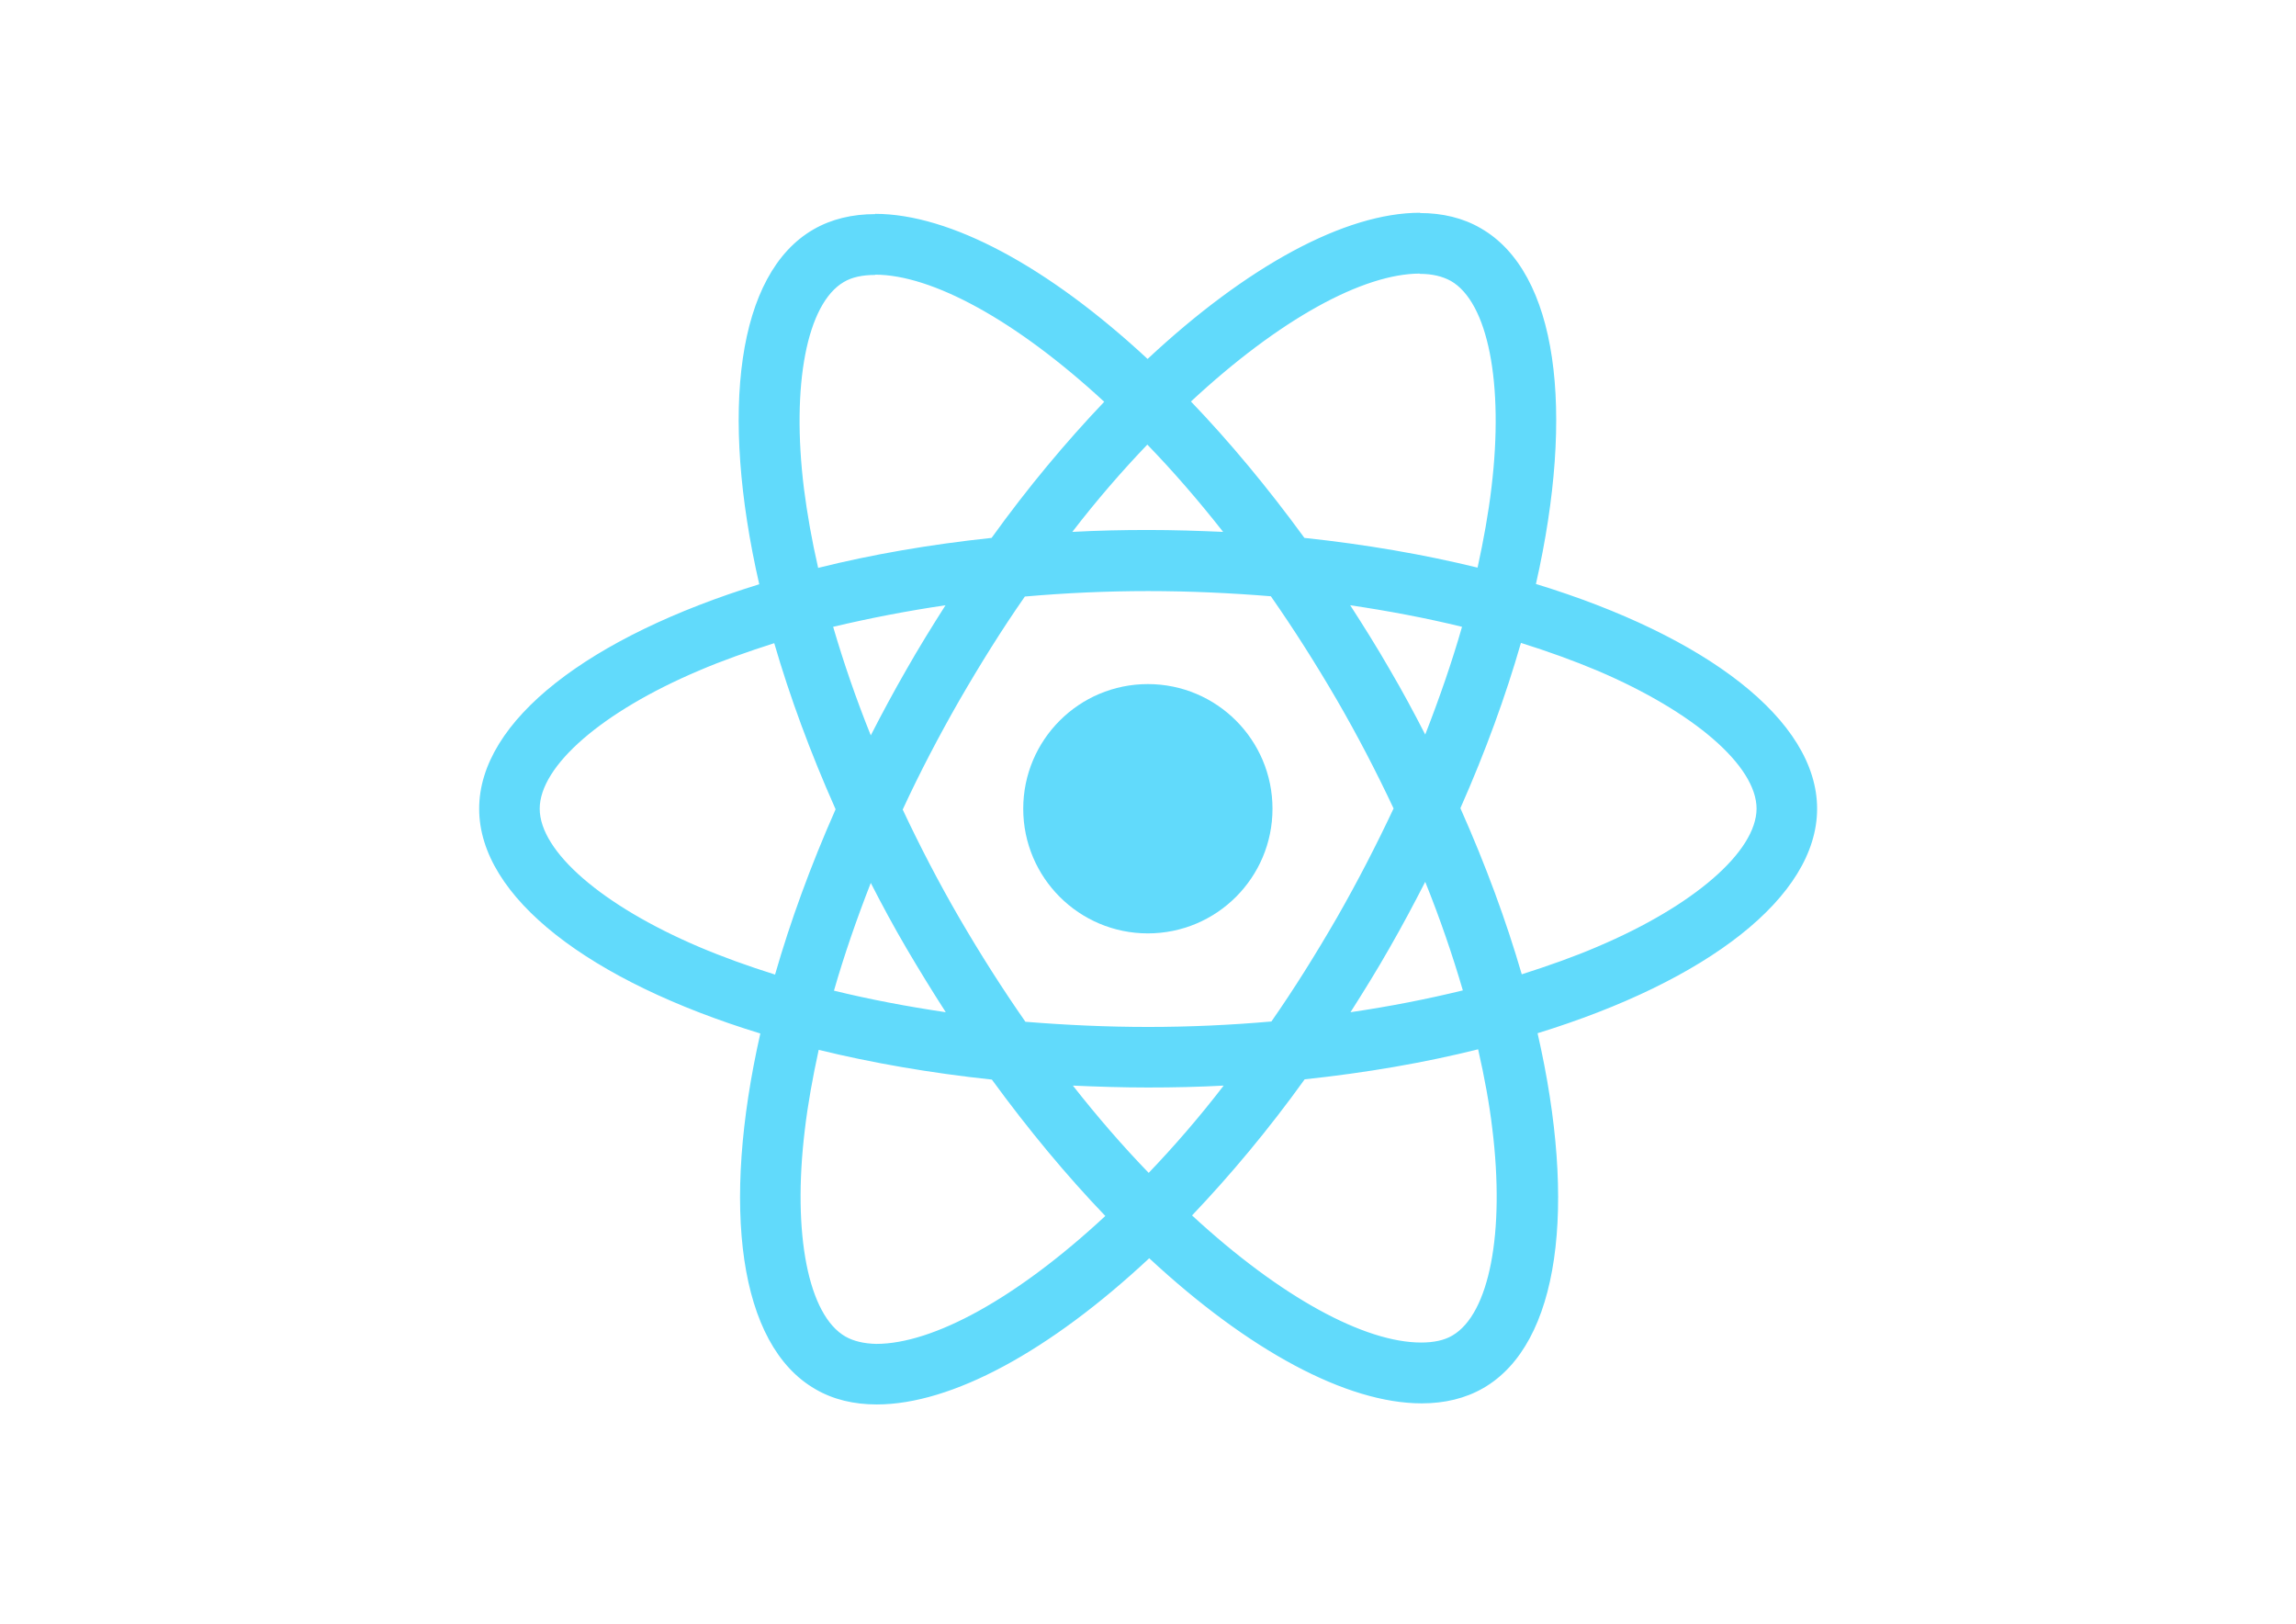
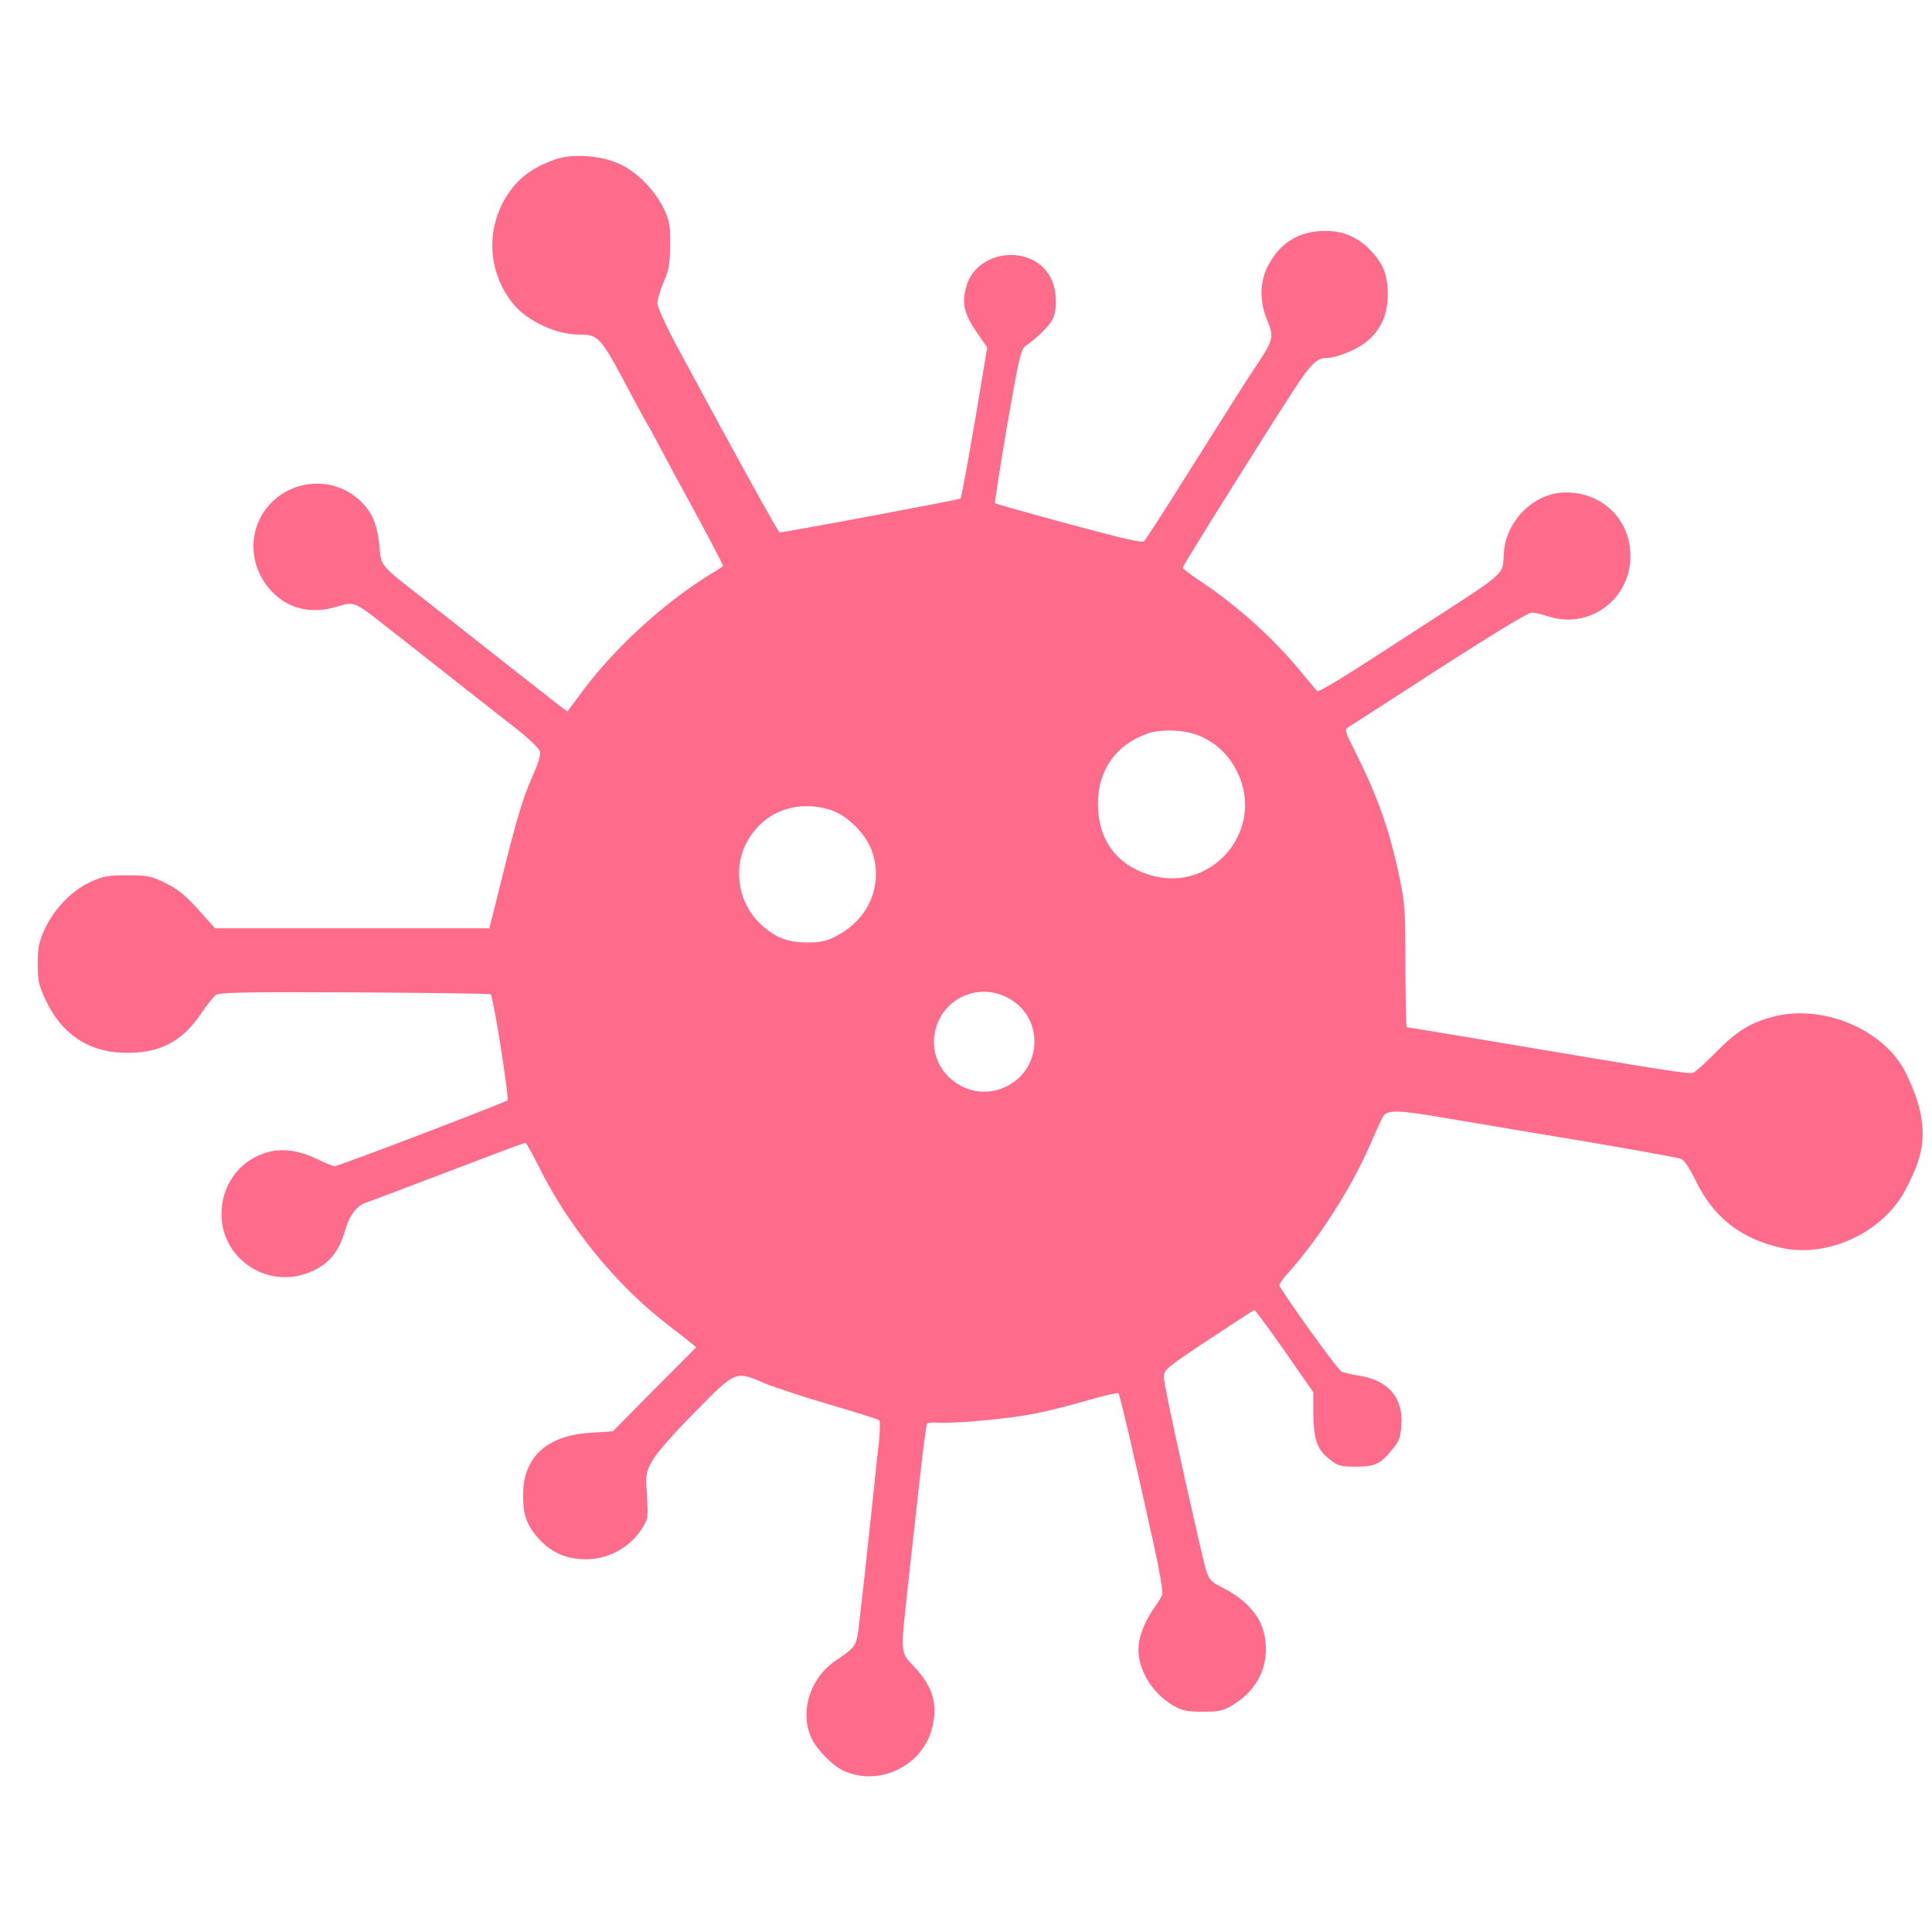
- <svg xmlns="http://www.w3.org/2000/svg" viewBox="0 0 841.9 595.3">
-   <g fill="#61DAFB">
-     <path d="M666.3 296.5c0-32.5-40.7-63.3-103.1-82.4 14.4-63.6 8-114.2-20.2-130.4-6.5-3.8-14.1-5.6-22.4-5.6v22.3c4.6 0 8.3.9 11.4 2.6 13.6 7.8 19.5 37.5 14.9 75.7-1.1 9.4-2.9 19.3-5.1 29.4-19.6-4.8-41-8.5-63.5-10.9-13.5-18.5-27.5-35.3-41.6-50 32.6-30.3 63.2-46.9 84-46.9V78c-27.5 0-63.5 19.6-99.9 53.6-36.4-33.8-72.4-53.2-99.9-53.2v22.3c20.7 0 51.4 16.5 84 46.6-14 14.7-28 31.4-41.3 49.9-22.6 2.4-44 6.1-63.6 11-2.3-10-4-19.7-5.2-29-4.7-38.2 1.1-67.9 14.6-75.8 3-1.8 6.9-2.6 11.5-2.6V78.5c-8.4 0-16 1.8-22.6 5.6-28.1 16.2-34.4 66.7-19.9 130.1-62.2 19.2-102.7 49.9-102.7 82.3 0 32.5 40.7 63.3 103.1 82.4-14.4 63.6-8 114.2 20.2 130.4 6.5 3.8 14.1 5.6 22.5 5.6 27.5 0 63.5-19.6 99.9-53.6 36.4 33.8 72.4 53.2 99.9 53.2 8.4 0 16-1.8 22.6-5.6 28.1-16.2 34.4-66.7 19.9-130.1 62-19.1 102.5-49.9 102.5-82.3zm-130.2-66.7c-3.7 12.9-8.3 26.2-13.5 39.5-4.1-8-8.4-16-13.1-24-4.6-8-9.5-15.8-14.4-23.4 14.2 2.1 27.9 4.7 41 7.9zm-45.8 106.5c-7.8 13.5-15.8 26.3-24.1 38.2-14.9 1.3-30 2-45.2 2-15.1 0-30.2-.7-45-1.9-8.3-11.9-16.4-24.6-24.2-38-7.6-13.1-14.5-26.4-20.8-39.8 6.2-13.4 13.2-26.8 20.7-39.9 7.8-13.5 15.8-26.3 24.1-38.2 14.9-1.3 30-2 45.2-2 15.1 0 30.2.7 45 1.9 8.3 11.9 16.4 24.6 24.2 38 7.6 13.1 14.5 26.4 20.8 39.8-6.3 13.4-13.2 26.8-20.7 39.9zm32.3-13c5.4 13.4 10 26.8 13.8 39.8-13.1 3.2-26.9 5.9-41.2 8 4.9-7.7 9.8-15.6 14.4-23.7 4.6-8 8.9-16.1 13-24.1zM421.2 430c-9.3-9.6-18.6-20.3-27.8-32 9 .4 18.2.7 27.5.7 9.4 0 18.7-.2 27.8-.7-9 11.7-18.3 22.4-27.5 32zm-74.4-58.9c-14.2-2.1-27.9-4.7-41-7.9 3.7-12.9 8.3-26.2 13.5-39.5 4.1 8 8.4 16 13.1 24 4.7 8 9.5 15.8 14.4 23.4zM420.7 163c9.3 9.6 18.6 20.3 27.8 32-9-.4-18.2-.7-27.5-.7-9.4 0-18.7.2-27.8.7 9-11.7 18.3-22.4 27.5-32zm-74 58.9c-4.9 7.7-9.8 15.6-14.4 23.7-4.6 8-8.9 16-13 24-5.4-13.4-10-26.8-13.8-39.8 13.1-3.1 26.9-5.8 41.2-7.9zm-90.5 125.2c-35.4-15.1-58.3-34.9-58.3-50.6 0-15.7 22.9-35.6 58.3-50.6 8.6-3.7 18-7 27.7-10.1 5.7 19.6 13.2 40 22.5 60.9-9.2 20.8-16.6 41.1-22.2 60.6-9.9-3.1-19.3-6.5-28-10.2zM310 490c-13.6-7.8-19.5-37.5-14.9-75.7 1.1-9.4 2.9-19.3 5.1-29.4 19.6 4.8 41 8.5 63.5 10.9 13.5 18.5 27.5 35.3 41.6 50-32.6 30.3-63.2 46.9-84 46.9-4.5-.1-8.3-1-11.3-2.7zm237.2-76.2c4.7 38.2-1.1 67.9-14.6 75.8-3 1.8-6.9 2.6-11.5 2.6-20.7 0-51.4-16.5-84-46.6 14-14.7 28-31.4 41.3-49.9 22.6-2.4 44-6.1 63.6-11 2.3 10.1 4.1 19.8 5.2 29.1zm38.5-66.7c-8.6 3.7-18 7-27.7 10.1-5.7-19.6-13.2-40-22.5-60.9 9.2-20.8 16.6-41.1 22.2-60.6 9.9 3.1 19.3 6.5 28.1 10.2 35.4 15.1 58.3 34.9 58.3 50.6-.1 15.7-23 35.6-58.4 50.6zM320.8 78.4z" />
-     <circle cx="420.9" cy="296.5" r="45.7" />
-     <path d="M520.5 78.1z" />
+ <svg xmlns="http://www.w3.org/2000/svg" version="1.0" width="820pt" height="820pt" viewBox="0 0 820 820" preserveAspectRatio="xMidYMid meet">
+   <g transform="translate(0,820) scale(0.1,-0.1)" fill="#FE6B8B" stroke="none">
+     <path d="M2355 7523 c-87 -31 -144 -71 -189 -132 -107 -146 -101 -344 14 -483 59 -71 182 -128 276 -128 87 0 92 -6 231 -270 31 -58 59 -109 63 -115 4 -5 31 -55 60 -110 29 -55 64 -120 78 -145 94 -171 184 -341 181 -343 -2 -2 -35 -23 -74 -47 -184 -116 -384 -300 -514 -472 l-73 -98 -27 20 c-14 11 -120 94 -236 185 -115 91 -264 208 -330 260 -209 163 -196 148 -205 241 -10 97 -34 148 -92 198 -100 86 -251 84 -352 -4 -117 -103 -121 -281 -8 -395 72 -72 169 -93 278 -58 66 20 71 18 194 -79 52 -40 173 -136 271 -213 98 -77 223 -176 279 -219 56 -43 105 -89 110 -102 7 -17 -2 -45 -35 -121 -32 -70 -63 -173 -111 -365 l-67 -268 -582 0 -582 0 -72 80 c-55 61 -87 87 -139 112 -61 30 -74 33 -162 33 -83 0 -103 -4 -157 -29 -79 -36 -154 -114 -194 -201 -24 -54 -29 -77 -29 -145 0 -71 4 -90 33 -153 66 -142 177 -219 324 -225 151 -7 254 43 334 163 26 38 55 75 65 82 15 11 123 13 591 11 314 -2 573 -5 576 -8 11 -12 79 -442 71 -450 -11 -10 -718 -280 -734 -280 -6 0 -40 14 -75 31 -81 39 -155 47 -222 25 -111 -37 -183 -139 -183 -259 0 -185 184 -314 361 -252 89 32 137 86 165 187 17 60 50 102 88 114 11 3 167 62 345 130 178 68 327 124 331 124 3 0 28 -44 55 -98 124 -252 328 -504 542 -669 42 -32 87 -68 102 -80 l26 -21 -177 -178 -177 -179 -94 -6 c-188 -12 -287 -104 -287 -266 0 -83 16 -128 67 -184 47 -52 103 -80 172 -86 104 -10 207 40 262 124 30 47 31 49 25 144 -6 92 -5 99 22 148 16 31 87 112 180 206 176 179 173 178 297 124 39 -16 162 -57 275 -90 112 -33 208 -63 212 -67 4 -4 3 -48 -2 -97 -6 -50 -15 -133 -20 -185 -21 -197 -40 -380 -57 -523 -18 -164 -10 -148 -110 -218 -109 -75 -151 -223 -96 -332 23 -45 83 -107 126 -129 147 -74 336 10 381 170 29 104 7 182 -74 268 -60 64 -59 45 -25 357 14 128 37 330 50 451 13 120 27 221 30 224 3 3 25 5 48 4 73 -5 303 17 409 38 57 11 158 37 226 57 67 19 125 33 129 30 6 -6 67 -267 148 -634 25 -111 42 -210 38 -220 -3 -10 -16 -31 -28 -48 -37 -50 -65 -113 -71 -158 -14 -97 47 -207 144 -265 41 -23 58 -27 127 -27 69 0 87 4 125 27 118 69 168 192 131 321 -19 65 -78 129 -162 173 -76 40 -69 28 -108 194 -80 346 -151 676 -151 704 0 32 6 38 190 160 104 69 192 126 194 126 4 0 98 -129 186 -257 l64 -92 0 -93 c2 -110 17 -153 72 -194 33 -26 45 -29 110 -29 81 0 104 11 158 79 25 30 31 48 34 100 7 114 -55 187 -178 207 -35 5 -70 14 -77 18 -18 10 -263 352 -263 366 0 6 16 29 36 51 128 142 266 356 345 536 27 62 53 120 58 127 17 32 63 31 270 -5 114 -19 379 -64 591 -99 212 -36 395 -69 406 -74 13 -6 38 -43 62 -94 75 -154 191 -245 362 -283 184 -42 405 52 510 216 18 28 45 83 61 123 50 126 37 242 -43 405 -91 182 -351 292 -561 237 -97 -25 -157 -62 -242 -149 -44 -45 -89 -85 -98 -89 -18 -7 -116 9 -851 133 -197 33 -361 60 -365 60 -3 0 -6 116 -6 257 0 233 -2 269 -24 373 -41 200 -93 349 -189 539 -44 87 -46 94 -29 105 10 6 105 67 210 135 368 239 550 351 569 351 11 0 42 -7 69 -16 174 -57 349 71 349 256 0 154 -118 270 -274 270 -132 0 -253 -117 -263 -254 -8 -103 28 -71 -378 -334 -308 -201 -409 -262 -415 -255 -3 4 -41 49 -82 98 -113 135 -262 268 -420 373 -38 25 -68 49 -68 53 0 8 341 554 475 760 65 100 95 129 130 129 44 0 124 31 170 66 64 49 95 116 95 205 0 79 -17 125 -67 180 -55 60 -118 89 -198 89 -108 0 -188 -47 -240 -142 -39 -70 -41 -156 -6 -239 29 -69 25 -84 -47 -191 -45 -67 -116 -180 -370 -583 -52 -82 -100 -155 -106 -162 -8 -8 -87 10 -320 73 -170 46 -311 86 -313 88 -2 2 21 149 51 327 49 281 59 326 77 339 52 37 102 86 116 114 22 42 19 126 -7 176 -75 147 -315 123 -359 -37 -20 -73 -9 -117 51 -203 l38 -55 -53 -317 c-30 -175 -57 -321 -60 -324 -5 -5 -743 -143 -768 -144 -6 0 -216 381 -433 785 -49 91 -86 172 -86 188 0 15 12 56 27 90 22 52 27 77 27 157 1 83 -2 102 -26 153 -38 80 -115 158 -190 192 -81 36 -200 44 -273 18z m2725 -2442 c77 -29 134 -82 171 -157 121 -245 -105 -515 -366 -439 -145 42 -225 150 -225 303 0 143 76 251 209 298 54 20 153 17 211 -5z m-1560 -317 c78 -23 162 -109 185 -189 41 -139 -20 -276 -152 -346 -46 -24 -67 -29 -127 -29 -83 0 -134 20 -195 75 -93 84 -121 228 -67 339 66 135 207 194 356 150z m765 -803 c145 -83 139 -293 -9 -370 -160 -83 -346 58 -307 233 32 142 189 210 316 137z" />
  </g>
</svg>
